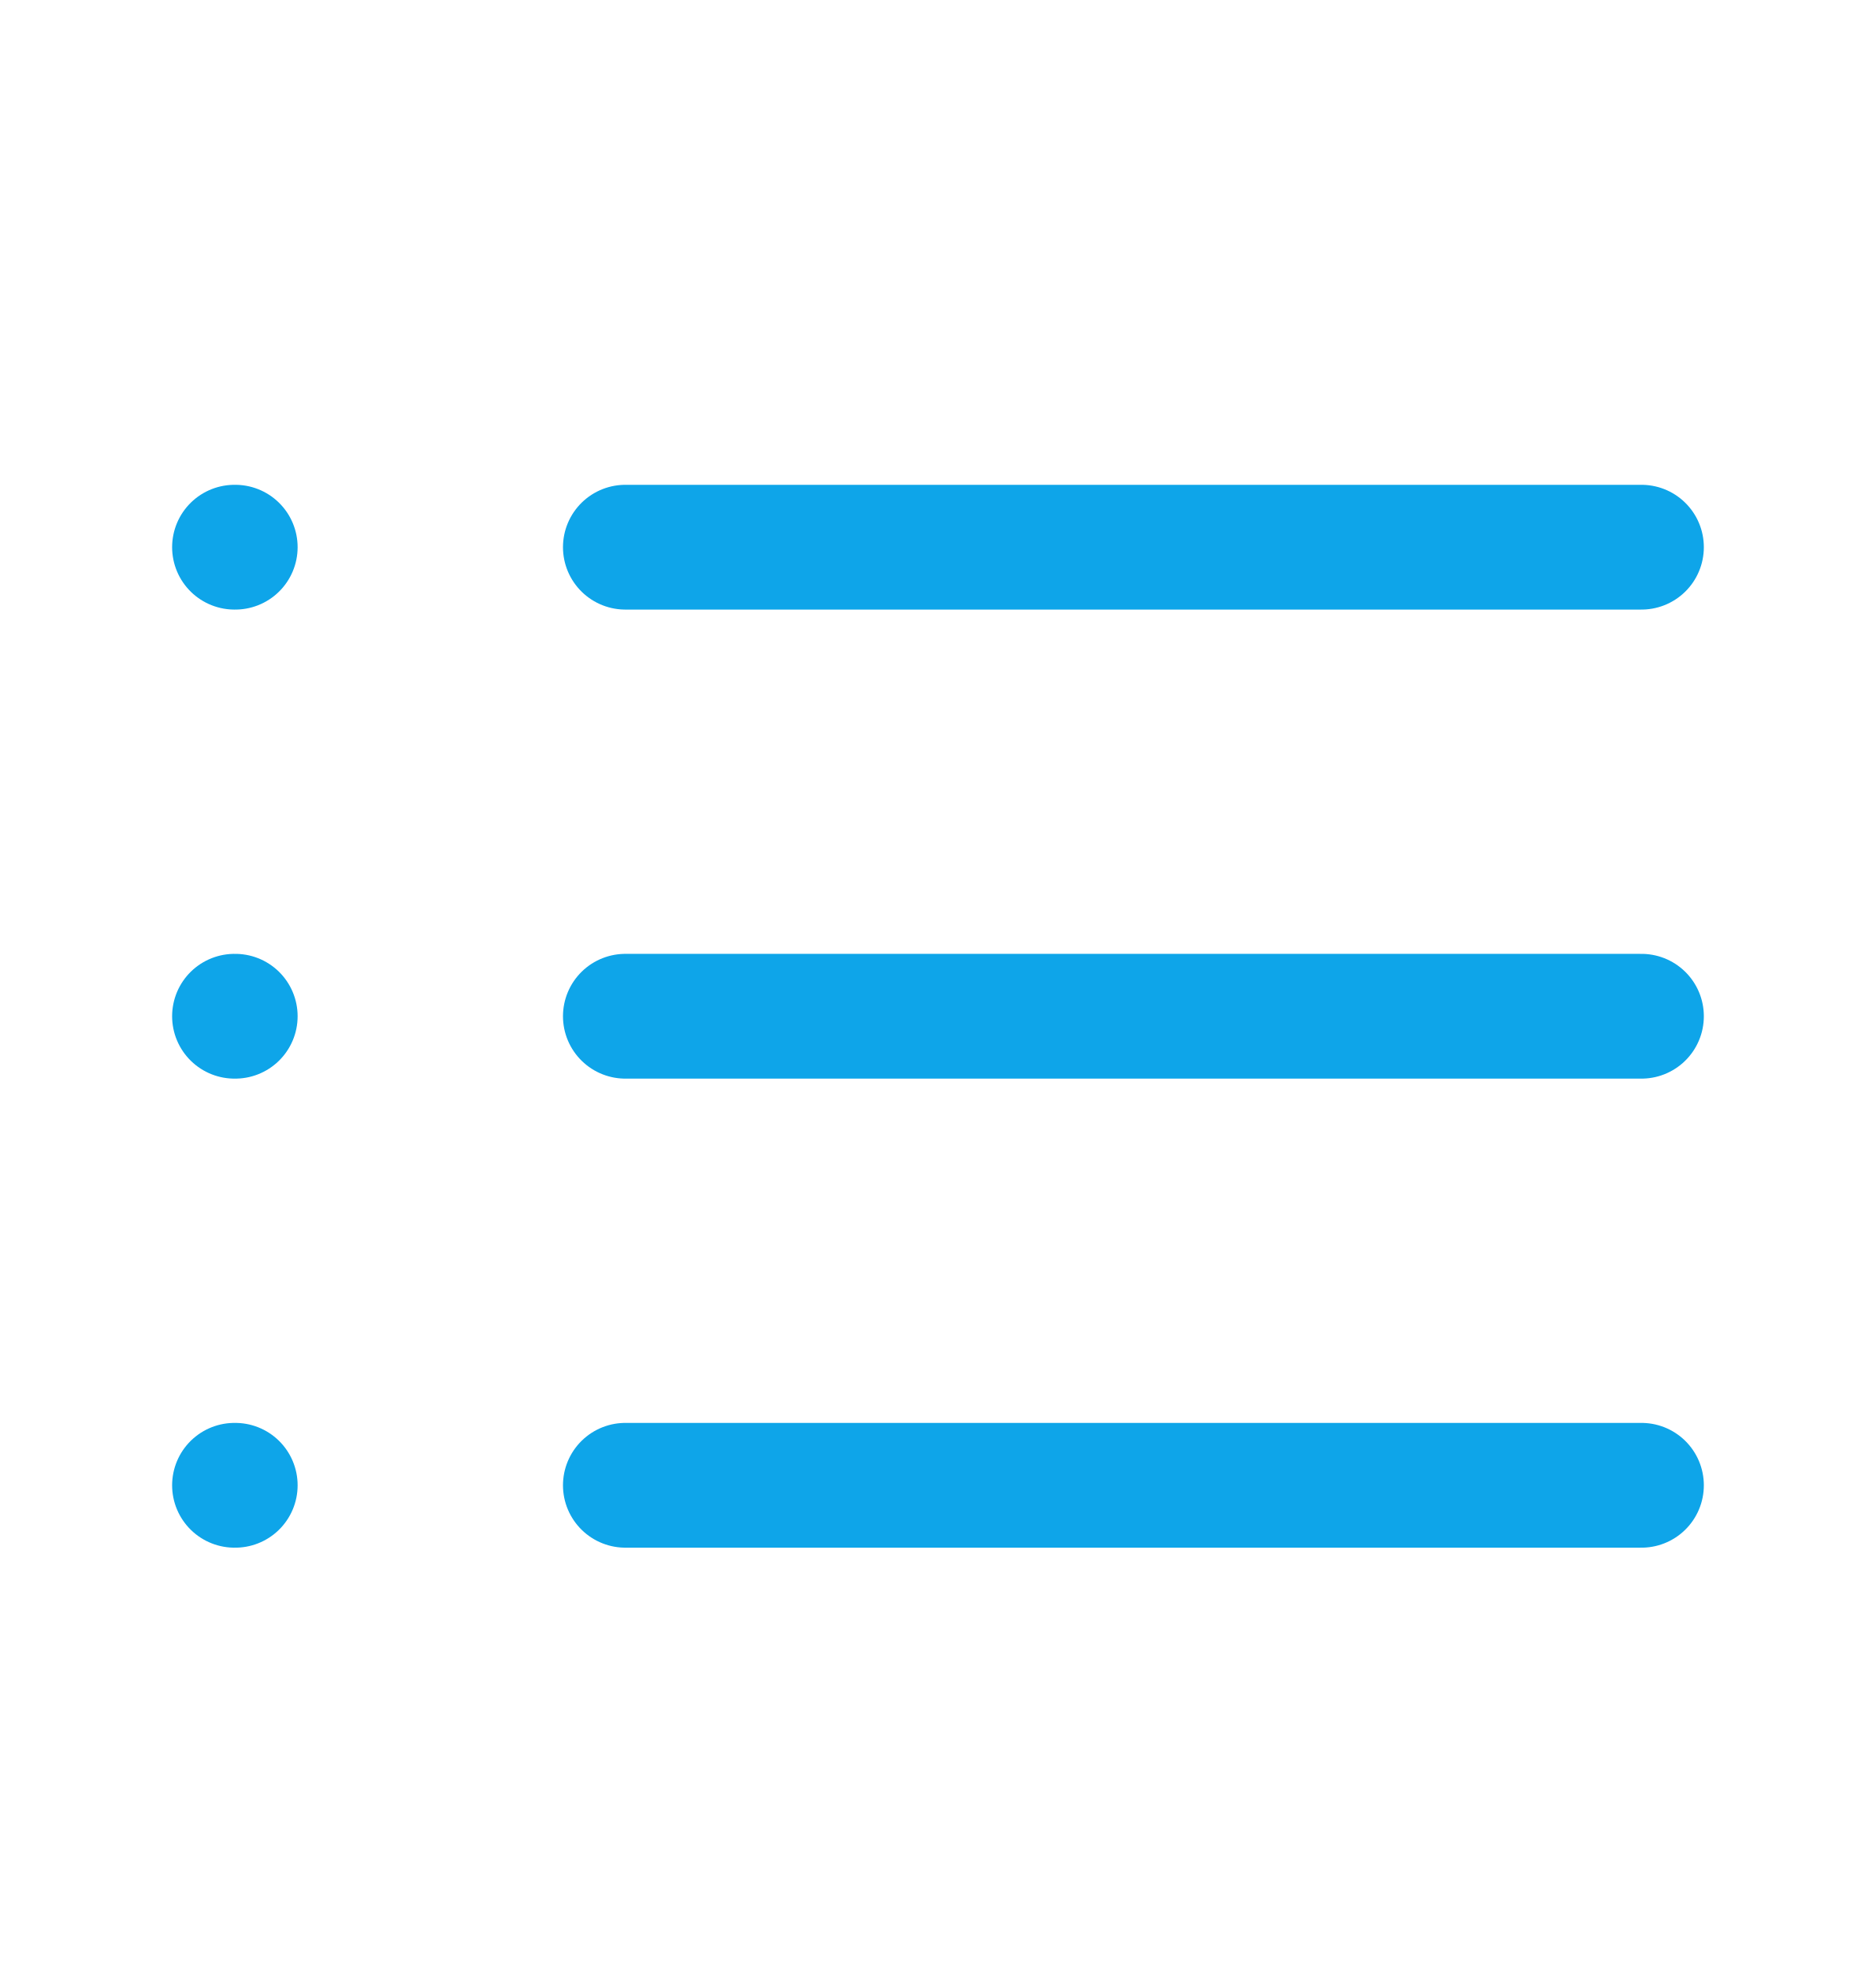
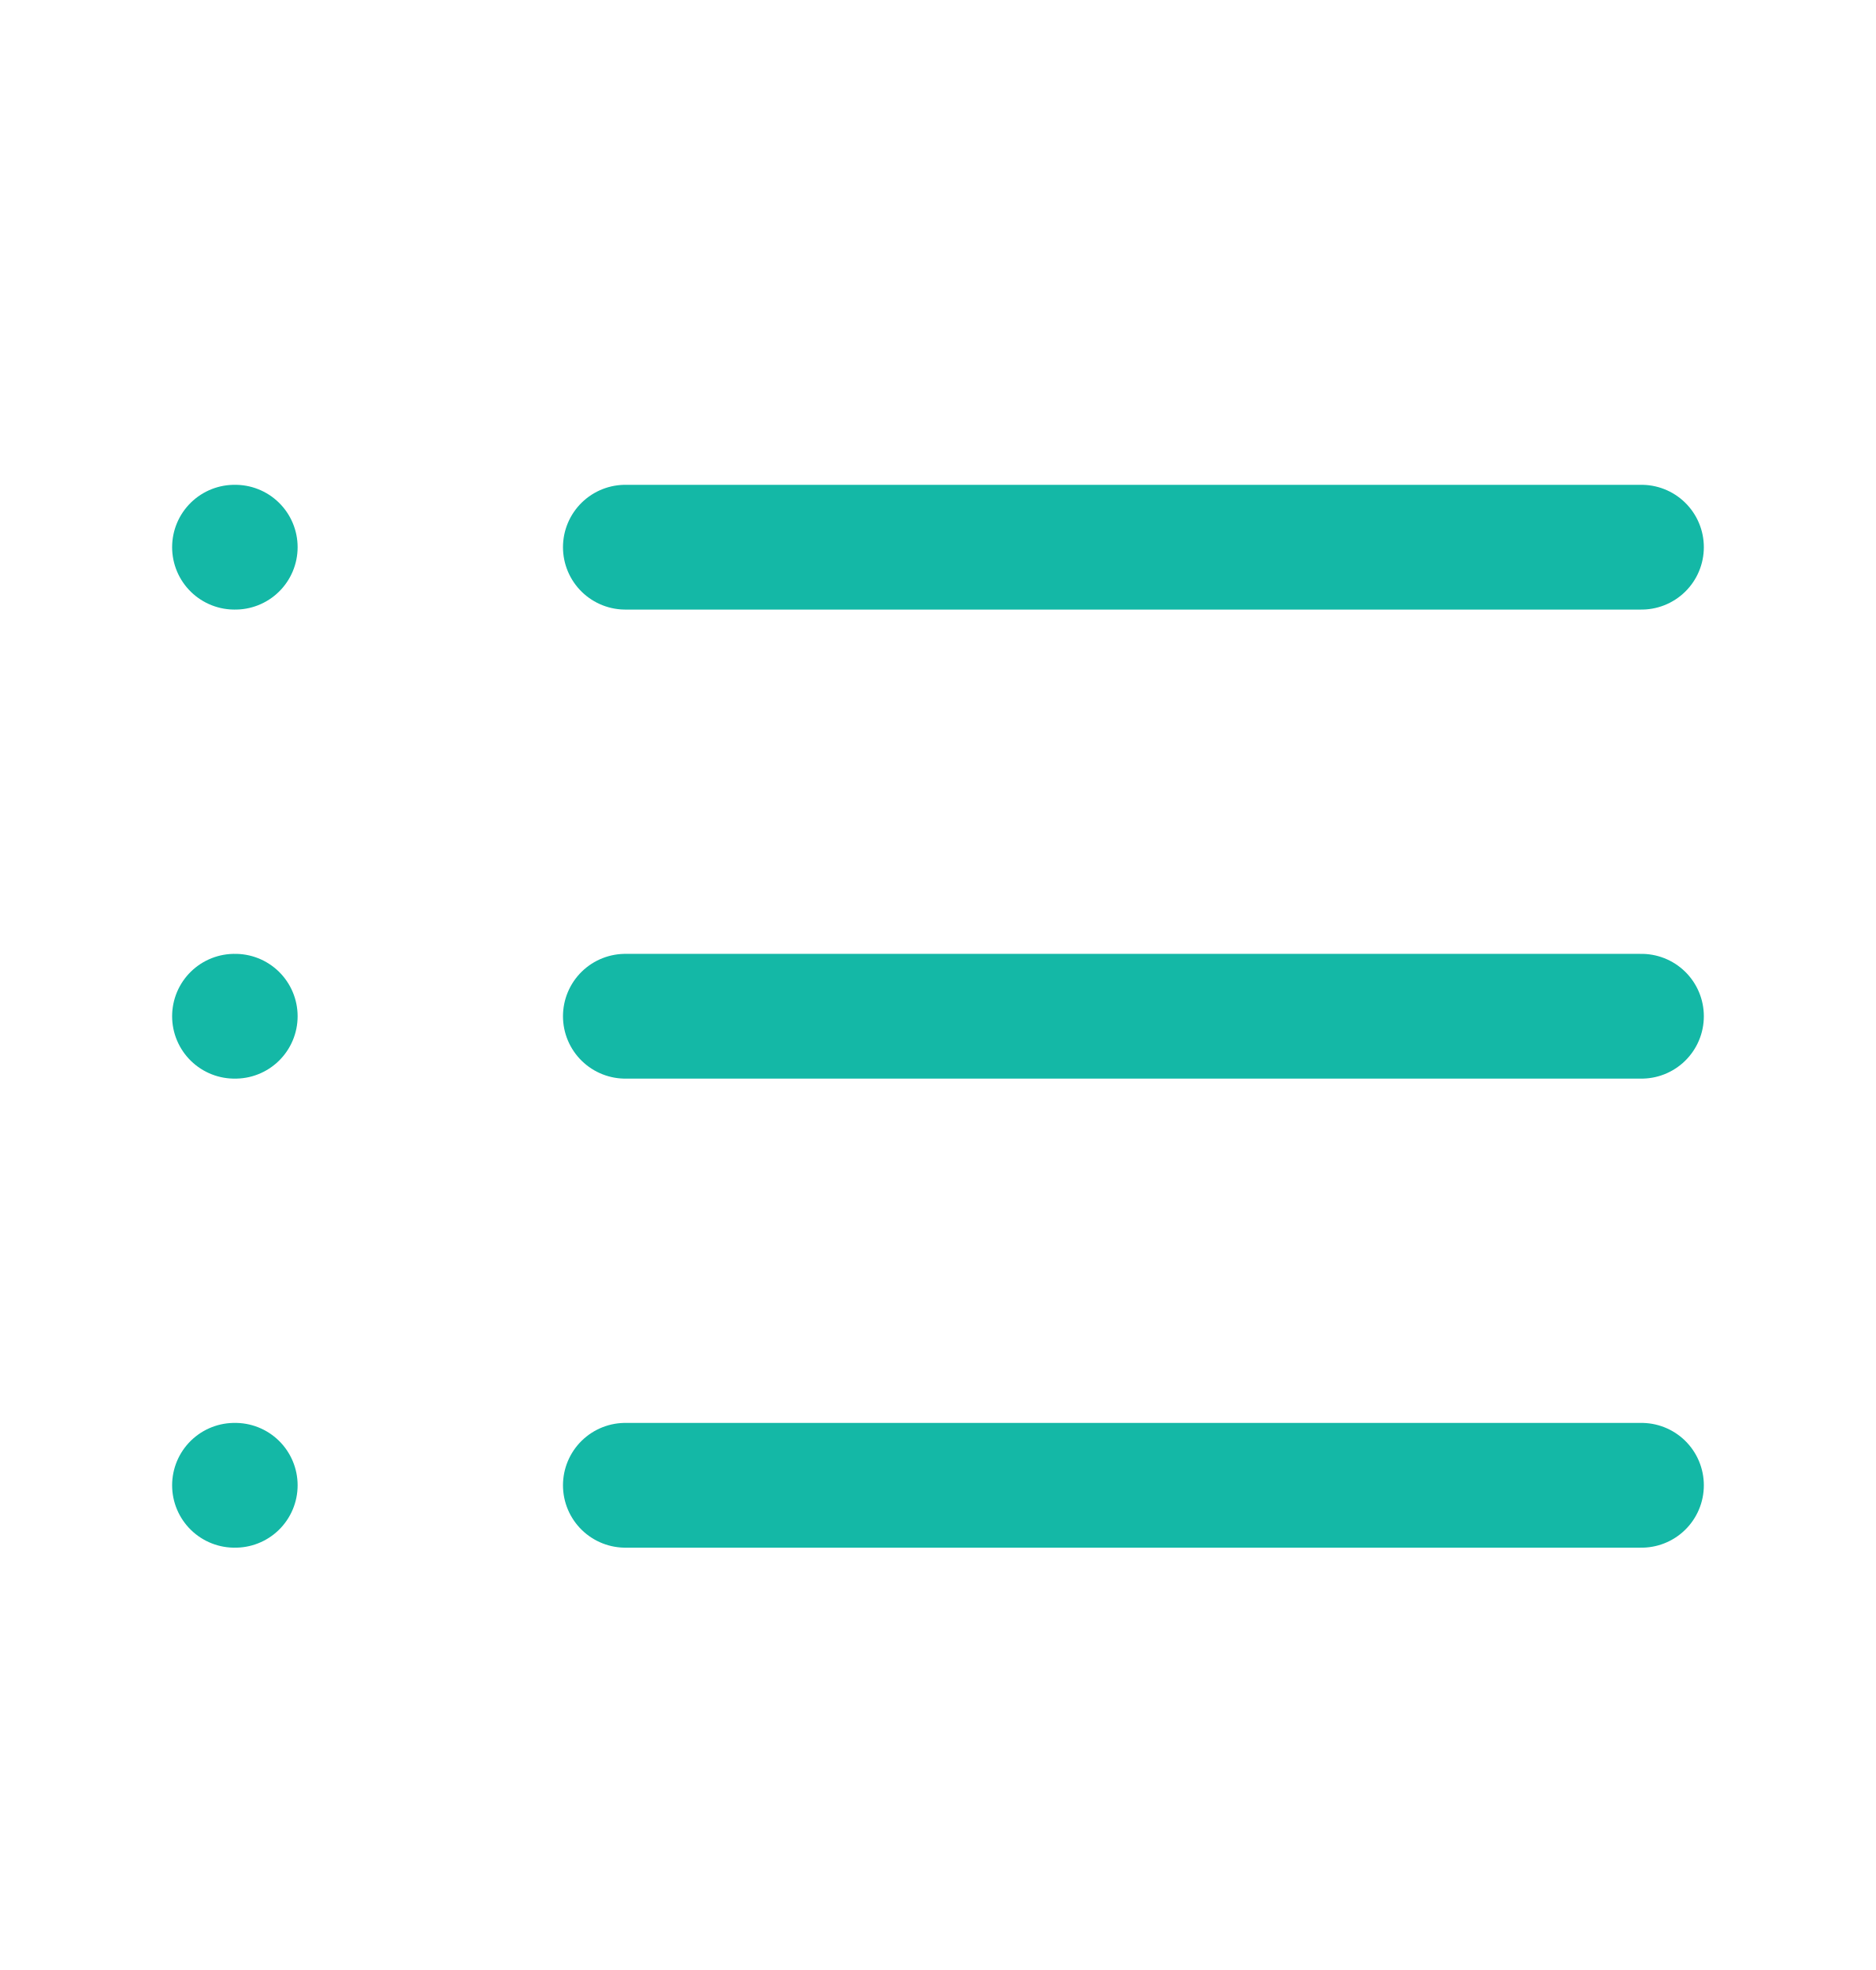
<svg xmlns="http://www.w3.org/2000/svg" width="20" height="21" viewBox="0 0 20 21" fill="none">
-   <path d="M6.667 5.833H17.5" stroke="#0EA5E9" stroke-width="1.33" stroke-linecap="round" stroke-linejoin="round" />
-   <path d="M6.667 10.833H17.5" stroke="#0EA5E9" stroke-width="1.33" stroke-linecap="round" stroke-linejoin="round" />
-   <path d="M6.667 15.833H17.5" stroke="#0EA5E9" stroke-width="1.33" stroke-linecap="round" stroke-linejoin="round" />
-   <path d="M2.5 5.833H2.508" stroke="#0EA5E9" stroke-width="1.33" stroke-linecap="round" stroke-linejoin="round" />
-   <path d="M2.5 10.833H2.508" stroke="#0EA5E9" stroke-width="1.33" stroke-linecap="round" stroke-linejoin="round" />
-   <path d="M2.5 15.833H2.508" stroke="#0EA5E9" stroke-width="1.33" stroke-linecap="round" stroke-linejoin="round" />
+   <path d="M6.667 5.833H17.5" stroke="#14B8A6" stroke-width="1.33" stroke-linecap="round" stroke-linejoin="round" />
+   <path d="M6.667 10.833H17.5" stroke="#14B8A6" stroke-width="1.33" stroke-linecap="round" stroke-linejoin="round" />
+   <path d="M6.667 15.833H17.5" stroke="#14B8A6" stroke-width="1.33" stroke-linecap="round" stroke-linejoin="round" />
+   <path d="M2.5 5.833H2.508" stroke="#14B8A6" stroke-width="1.33" stroke-linecap="round" stroke-linejoin="round" />
+   <path d="M2.5 10.833H2.508" stroke="#14B8A6" stroke-width="1.33" stroke-linecap="round" stroke-linejoin="round" />
+   <path d="M2.5 15.833H2.508" stroke="#14B8A6" stroke-width="1.33" stroke-linecap="round" stroke-linejoin="round" />
</svg>
